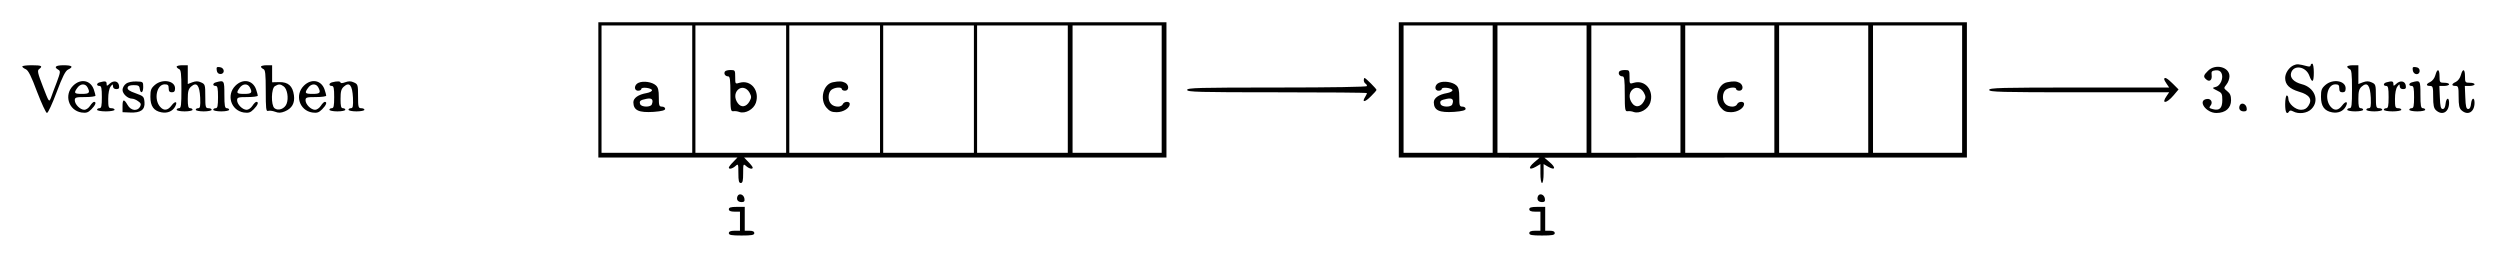
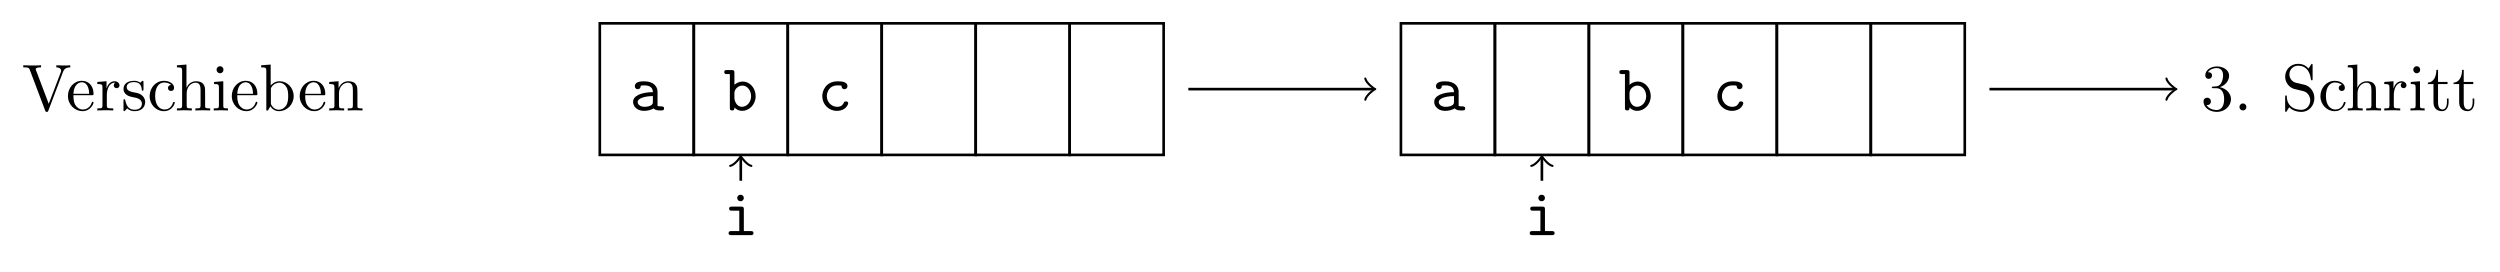
- <svg xmlns="http://www.w3.org/2000/svg" version="1.0" width="1571pt" height="171pt" viewBox="0 0 1571 171" preserveAspectRatio="xMidYMid meet">
-   <g transform="translate(0,171) scale(0.1,-0.1)" fill="#000000" stroke="none">
-     <path d="M3760 1145 l0 -425 437 0 437 0 -27 -28 c-15 -15 -27 -31 -27 -35 0 -13 23 -7 42 10 17 15 18 14 18 -45 0 -48 3 -62 15 -62 12 0 15 14 15 62 0 59 1 60 18 45 19 -17 42 -23 42 -10 0 4 -12 20 -27 35 l-27 28 1327 0 1327 0 0 425 0 425 -1785 0 -1785 0 0 -425z m590 5 l0 -400 -285 0 -285 0 0 400 0 400 285 0 285 0 0 -400z m590 0 l0 -400 -285 0 -285 0 0 400 0 400 285 0 285 0 0 -400z m590 0 l0 -400 -285 0 -285 0 0 400 0 400 285 0 285 0 0 -400z m590 0 l0 -400 -285 0 -285 0 0 400 0 400 285 0 285 0 0 -400z m590 0 l0 -400 -285 0 -285 0 0 400 0 400 285 0 285 0 0 -400z m590 0 l0 -400 -280 0 -280 0 0 400 0 400 280 0 280 0 0 -400z" />
-     <path d="M4013 1190 c-29 -12 -31 -50 -3 -50 11 0 20 5 20 11 0 14 62 7 67 -7 2 -7 -13 -15 -34 -19 -52 -9 -83 -31 -83 -58 1 -51 34 -66 128 -60 52 4 72 10 72 19 0 8 -9 14 -20 14 -18 0 -20 7 -20 58 0 45 -4 63 -19 76 -23 21 -78 29 -108 16z m83 -136 c-7 -19 -65 -18 -73 1 -7 20 -1 26 39 34 34 7 46 -4 34 -35z" />
-     <path d="M4555 1260 c-8 -14 3 -30 21 -30 11 0 14 -21 14 -111 0 -99 2 -110 18 -108 9 2 27 0 39 -5 37 -12 89 17 103 58 25 77 -31 146 -102 126 -28 -9 -28 -8 -28 36 0 42 -1 44 -29 44 -17 0 -33 -4 -36 -10z m155 -132 c13 -25 13 -31 0 -55 -20 -36 -53 -41 -74 -11 -21 29 -20 62 0 83 23 23 56 15 74 -17z" />
-     <path d="M5233 1193 c-60 -12 -84 -108 -39 -160 19 -22 33 -28 64 -28 42 0 82 26 82 52 0 18 -36 17 -44 -2 -3 -8 -16 -15 -29 -15 -37 0 -60 23 -60 60 0 20 7 38 18 46 22 16 65 19 65 4 0 -5 9 -10 20 -10 26 0 27 36 1 50 -20 10 -38 11 -78 3z" />
-     <path d="M8790 1145 l0 -425 443 0 442 -1 -34 -29 c-40 -34 -34 -53 10 -28 l29 17 0 -59 c0 -33 4 -60 10 -60 6 0 10 27 10 60 l0 59 29 -17 c44 -25 50 -6 10 28 l-34 29 1328 1 1327 0 0 425 0 425 -1785 0 -1785 0 0 -425z m590 5 l0 -400 -280 0 -280 0 0 400 0 400 280 0 280 0 0 -400z m590 0 l0 -400 -280 0 -280 0 0 400 0 400 280 0 280 0 0 -400z m590 0 l0 -400 -280 0 -280 0 0 400 0 400 280 0 280 0 0 -400z m590 0 l0 -400 -280 0 -280 0 0 400 0 400 280 0 280 0 0 -400z m590 0 l0 -400 -280 0 -280 0 0 400 0 400 280 0 280 0 0 -400z m590 0 l0 -400 -280 0 -280 0 0 400 0 400 280 0 280 0 0 -400z" />
-     <path d="M9043 1190 c-29 -12 -31 -50 -3 -50 11 0 20 5 20 11 0 14 62 7 67 -7 2 -7 -13 -15 -34 -19 -52 -9 -83 -31 -83 -58 1 -51 34 -66 128 -60 52 4 72 10 72 19 0 8 -9 14 -20 14 -18 0 -20 7 -20 58 0 45 -4 63 -19 76 -23 21 -78 29 -108 16z m83 -136 c-7 -19 -65 -18 -73 1 -7 20 -1 26 39 34 34 7 46 -4 34 -35z" />
-     <path d="M10175 1260 c-8 -14 3 -30 21 -30 11 0 14 -21 14 -111 0 -99 2 -110 18 -108 9 2 27 0 39 -5 37 -12 89 17 103 58 25 77 -31 146 -102 126 -28 -9 -28 -8 -28 36 0 42 -1 44 -29 44 -17 0 -33 -4 -36 -10z m155 -132 c13 -25 13 -31 0 -55 -20 -36 -53 -41 -74 -11 -21 29 -20 62 0 83 23 23 56 15 74 -17z" />
-     <path d="M10853 1193 c-60 -12 -84 -108 -39 -160 19 -22 33 -28 64 -28 42 0 82 26 82 52 0 18 -36 17 -44 -2 -3 -8 -16 -15 -29 -15 -37 0 -60 23 -60 60 0 20 7 38 18 46 22 16 65 19 65 4 0 -5 9 -10 20 -10 26 0 27 36 1 50 -20 10 -38 11 -78 3z" />
-     <path d="M14414 1300 c-29 -12 -54 -49 -54 -80 0 -42 27 -68 86 -86 67 -19 87 -48 60 -89 -12 -18 -25 -25 -47 -25 -35 0 -79 39 -79 70 0 11 -4 20 -10 20 -5 0 -10 -25 -10 -55 0 -51 10 -69 25 -45 4 7 12 7 25 0 35 -19 89 -12 115 15 53 52 20 136 -61 156 -49 13 -75 39 -67 70 15 54 93 43 115 -17 18 -49 28 -42 28 21 0 30 -4 55 -10 55 -5 0 -10 -5 -10 -11 0 -7 -9 -9 -22 -5 -53 14 -64 15 -84 6z" />
-     <path d="M140 1292 c0 -4 10 -12 22 -17 16 -7 35 -45 71 -142 28 -73 56 -133 62 -133 7 0 34 59 61 131 37 98 55 134 72 142 36 17 26 27 -28 27 -50 0 -64 -11 -34 -28 15 -8 14 -16 -9 -78 -15 -38 -31 -82 -37 -99 -12 -29 -12 -28 -50 70 -33 85 -37 102 -24 111 25 19 16 24 -46 24 -33 0 -60 -3 -60 -8z" />
-     <path d="M1110 1291 c0 -5 7 -11 15 -15 12 -4 15 -28 15 -126 0 -100 -2 -120 -15 -120 -8 0 -15 -4 -15 -10 0 -5 23 -10 50 -10 28 0 50 5 50 10 0 6 -7 10 -15 10 -12 0 -15 13 -15 58 0 47 4 63 21 78 35 31 53 9 57 -70 2 -54 0 -66 -13 -66 -8 0 -15 -4 -15 -10 0 -5 23 -10 50 -10 28 0 50 5 50 10 0 6 -9 10 -20 10 -18 0 -20 7 -20 75 0 71 -1 76 -26 87 -19 9 -33 9 -55 1 l-29 -11 0 59 0 59 -35 0 c-19 0 -35 -4 -35 -9z" />
-     <path d="M1640 1291 c0 -5 7 -11 15 -15 12 -4 15 -29 15 -137 0 -109 2 -130 14 -126 8 3 28 1 44 -5 23 -9 37 -8 62 2 45 19 64 52 57 102 -8 58 -36 83 -92 82 l-45 -1 0 54 0 53 -35 0 c-19 0 -35 -4 -35 -9z m143 -124 c22 -16 32 -74 18 -109 -12 -32 -53 -47 -76 -28 -23 19 -21 126 3 139 23 14 35 13 55 -2z" />
-     <path d="M14750 1291 c0 -5 7 -11 15 -15 12 -4 15 -28 15 -126 0 -100 -2 -120 -15 -120 -8 0 -15 -4 -15 -10 0 -5 23 -10 50 -10 28 0 50 5 50 10 0 6 -7 10 -15 10 -12 0 -15 13 -15 58 0 47 4 63 21 78 35 31 53 9 57 -70 2 -54 0 -66 -13 -66 -8 0 -15 -4 -15 -10 0 -5 23 -10 50 -10 28 0 50 5 50 10 0 6 -9 10 -20 10 -18 0 -20 7 -20 75 0 71 -1 76 -26 87 -19 9 -33 9 -55 1 l-29 -11 0 59 0 59 -35 0 c-19 0 -35 -4 -35 -9z" />
-     <path d="M1362 1268 c2 -15 10 -23 23 -23 30 0 27 39 -3 43 -20 3 -23 0 -20 -20z" />
-     <path d="M13875 1265 c-29 -28 -31 -38 -10 -55 20 -17 37 -3 33 28 -3 23 1 27 24 30 18 2 30 -3 37 -16 16 -30 -5 -81 -35 -88 -24 -6 -24 -7 8 -23 30 -14 33 -20 33 -60 0 -51 -18 -68 -59 -57 -23 6 -26 9 -16 21 18 21 4 47 -22 43 -61 -8 -7 -88 60 -88 57 0 92 31 92 80 0 29 -6 43 -24 57 -23 19 -23 19 -5 42 11 13 19 36 19 52 0 58 -89 81 -135 34z" />
-     <path d="M15162 1268 c4 -30 43 -33 43 -3 0 13 -8 21 -23 23 -20 3 -23 0 -20 -20z" />
-     <path d="M15304 1238 c-5 -19 -19 -37 -32 -43 -27 -12 -29 -25 -2 -25 18 0 20 -7 20 -68 0 -54 4 -72 18 -85 40 -36 82 -11 82 47 0 38 -18 32 -22 -6 -2 -21 -8 -33 -18 -33 -12 0 -16 16 -18 73 l-3 72 31 0 c16 0 30 5 30 10 0 6 -13 10 -30 10 -28 0 -30 2 -30 40 0 48 -14 52 -26 8z" />
-     <path d="M15464 1238 c-5 -19 -19 -37 -32 -43 -27 -12 -29 -25 -2 -25 18 0 20 -7 20 -68 0 -54 4 -72 18 -85 40 -36 82 -11 82 47 0 38 -18 32 -22 -6 -2 -21 -8 -33 -18 -33 -12 0 -16 16 -18 73 l-3 72 31 0 c16 0 30 5 30 10 0 6 -13 10 -30 10 -28 0 -30 2 -30 40 0 48 -14 52 -26 8z" />
-     <path d="M8570 1206 c0 -8 5 -18 10 -21 6 -3 10 -10 10 -16 0 -5 -219 -9 -565 -9 -496 0 -565 -2 -565 -15 0 -13 69 -15 565 -15 311 0 565 -2 565 -5 0 -3 -5 -14 -12 -25 -22 -35 0 -33 36 4 20 19 36 38 36 41 0 7 -68 75 -75 75 -3 0 -5 -6 -5 -14z" />
-     <path d="M13600 1212 c0 -4 7 -18 16 -30 l15 -22 -565 0 c-496 0 -566 -2 -566 -15 0 -13 70 -15 566 -15 l565 0 -15 -22 c-37 -52 -3 -51 42 2 l32 38 -36 36 c-35 35 -54 45 -54 28z" />
-     <path d="M459 1171 c-58 -58 -28 -155 53 -168 30 -4 41 -1 62 20 26 26 34 47 17 47 -5 0 -16 -11 -25 -25 -9 -14 -25 -25 -36 -25 -26 0 -60 34 -60 60 0 18 7 20 65 20 36 0 65 4 65 9 0 4 -5 22 -11 40 -21 58 -83 69 -130 22z m91 -10 c18 -34 11 -41 -35 -41 -49 0 -53 5 -29 38 19 27 50 29 64 3z" />
-     <path d="M628 1193 c-22 -5 -24 -23 -3 -23 12 0 15 -14 15 -70 0 -56 -3 -70 -15 -70 -8 0 -15 -4 -15 -10 0 -5 25 -10 55 -10 30 0 55 5 55 10 0 6 -9 10 -20 10 -18 0 -20 7 -20 58 0 36 6 66 15 78 13 17 14 17 15 2 0 -11 8 -18 21 -18 15 0 20 5 17 22 -4 29 -34 35 -59 12 -17 -16 -19 -16 -19 -1 0 17 -9 19 -42 10z" />
-     <path d="M792 1184 c-12 -8 -22 -26 -22 -39 0 -25 33 -55 60 -55 9 0 26 -7 38 -16 18 -12 20 -19 12 -35 -17 -30 -58 -25 -78 11 -23 40 -32 38 -32 -7 l0 -38 48 -2 c66 -3 94 17 90 65 -3 35 -6 38 -56 56 -38 13 -52 23 -50 35 2 11 14 16 38 16 29 0 36 -4 38 -22 5 -35 22 -27 22 10 0 33 -1 34 -43 35 -25 1 -52 -4 -65 -14z" />
-     <path d="M973 1176 c-24 -21 -28 -32 -28 -74 0 -59 21 -89 70 -98 38 -7 70 7 86 37 17 32 0 37 -23 6 -23 -31 -48 -35 -71 -9 -42 46 -23 142 28 142 20 0 25 -5 25 -25 0 -18 5 -25 20 -25 15 0 20 7 20 25 0 48 -80 62 -127 21z" />
-     <path d="M1358 1193 c-22 -5 -24 -23 -3 -23 12 0 15 -14 15 -70 0 -56 -3 -70 -15 -70 -8 0 -15 -4 -15 -10 0 -5 23 -10 50 -10 28 0 50 5 50 10 0 6 -7 10 -15 10 -12 0 -15 16 -15 85 0 90 -1 92 -52 78z" />
-     <path d="M1479 1171 c-58 -58 -28 -155 53 -168 30 -4 41 -1 62 20 26 26 34 47 17 47 -5 0 -16 -11 -25 -25 -9 -14 -25 -25 -36 -25 -26 0 -60 34 -60 60 0 18 7 20 65 20 36 0 65 4 65 9 0 4 -5 22 -11 40 -21 58 -83 69 -130 22z m91 -10 c18 -34 11 -41 -35 -41 -49 0 -53 5 -29 38 19 27 50 29 64 3z" />
-     <path d="M1909 1171 c-58 -58 -28 -155 53 -168 30 -4 41 -1 62 20 26 26 34 47 17 47 -5 0 -16 -11 -25 -25 -9 -14 -25 -25 -36 -25 -26 0 -60 34 -60 60 0 18 7 20 65 20 36 0 65 4 65 9 0 4 -5 22 -11 40 -21 58 -83 69 -130 22z m91 -10 c18 -34 11 -41 -35 -41 -49 0 -53 5 -29 38 19 27 50 29 64 3z" />
-     <path d="M2088 1193 c-22 -5 -24 -23 -3 -23 12 0 15 -14 15 -70 0 -56 -3 -70 -15 -70 -8 0 -15 -4 -15 -10 0 -5 23 -10 50 -10 28 0 50 5 50 10 0 6 -7 10 -15 10 -12 0 -15 13 -15 58 0 47 4 63 21 78 35 31 53 9 57 -70 2 -54 0 -66 -13 -66 -8 0 -15 -4 -15 -10 0 -5 23 -10 50 -10 28 0 50 5 50 10 0 6 -9 10 -20 10 -18 0 -20 7 -20 75 0 71 -1 76 -26 87 -19 9 -33 9 -55 1 -16 -6 -29 -7 -29 -2 0 9 -22 10 -52 2z" />
-     <path d="M14613 1176 c-24 -21 -28 -32 -28 -74 0 -59 21 -89 70 -98 38 -7 70 7 86 37 17 32 0 37 -23 6 -23 -31 -48 -35 -71 -9 -42 46 -23 142 28 142 20 0 25 -5 25 -25 0 -18 5 -25 20 -25 15 0 20 7 20 25 0 48 -80 62 -127 21z" />
-     <path d="M14998 1193 c-22 -5 -24 -23 -3 -23 12 0 15 -14 15 -70 0 -56 -3 -70 -15 -70 -8 0 -15 -4 -15 -10 0 -5 25 -10 55 -10 30 0 55 5 55 10 0 6 -9 10 -20 10 -18 0 -20 7 -20 58 0 36 6 66 15 78 13 17 14 17 15 2 0 -11 8 -18 21 -18 15 0 20 5 17 22 -4 29 -34 35 -59 12 -17 -16 -19 -16 -19 -1 0 17 -9 19 -42 10z" />
-     <path d="M15158 1193 c-22 -5 -24 -23 -3 -23 12 0 15 -14 15 -70 0 -56 -3 -70 -15 -70 -8 0 -15 -4 -15 -10 0 -5 23 -10 50 -10 28 0 50 5 50 10 0 6 -7 10 -15 10 -12 0 -15 16 -15 85 0 90 -1 92 -52 78z" />
-     <path d="M14074 1046 c-8 -21 3 -36 27 -36 15 0 20 6 17 22 -4 27 -35 37 -44 14z" />
-     <path d="M4634 476 c-8 -21 3 -36 27 -36 15 0 20 6 17 22 -4 27 -35 37 -44 14z" />
-     <path d="M9664 476 c-8 -21 3 -36 27 -36 15 0 20 6 17 22 -4 27 -35 37 -44 14z" />
-     <path d="M4580 395 c0 -10 11 -15 35 -15 l35 0 0 -60 0 -60 -35 0 c-24 0 -35 -5 -35 -15 0 -12 16 -15 80 -15 64 0 80 3 80 15 0 10 -10 15 -30 15 l-30 0 0 75 0 75 -50 0 c-38 0 -50 -4 -50 -15z" />
-     <path d="M9610 395 c0 -10 11 -15 35 -15 l35 0 0 -60 0 -60 -35 0 c-24 0 -35 -5 -35 -15 0 -12 16 -15 80 -15 64 0 80 3 80 15 0 10 -10 15 -30 15 l-30 0 0 75 0 75 -50 0 c-38 0 -50 -4 -50 -15z" />
+ <svg xmlns="http://www.w3.org/2000/svg" xmlns:xlink="http://www.w3.org/1999/xlink" width="377.047pt" height="40.926pt" viewBox="0 0 377.047 40.926" version="1.1">
+   <defs>
+     <g>
+       <symbol overflow="visible" id="glyph0-0">
+         <path style="stroke:none;" d="" />
+       </symbol>
+       <symbol overflow="visible" id="glyph0-1">
+         <path style="stroke:none;" d="M 6.188 -5.828 C 6.328 -6.203 6.594 -6.484 7.281 -6.5 L 7.281 -6.812 C 6.969 -6.781 6.562 -6.781 6.312 -6.781 C 6.016 -6.781 5.438 -6.797 5.172 -6.812 L 5.172 -6.5 C 5.688 -6.484 5.906 -6.234 5.906 -6 C 5.906 -5.922 5.875 -5.859 5.859 -5.797 L 4.031 -1 L 2.125 -6.031 C 2.062 -6.172 2.062 -6.188 2.062 -6.203 C 2.062 -6.5 2.625 -6.5 2.875 -6.5 L 2.875 -6.812 C 2.516 -6.781 1.828 -6.781 1.453 -6.781 C 0.984 -6.781 0.547 -6.797 0.188 -6.812 L 0.188 -6.5 C 0.844 -6.5 1.031 -6.5 1.172 -6.125 L 3.484 0 C 3.547 0.188 3.594 0.219 3.734 0.219 C 3.891 0.219 3.922 0.172 3.969 0.031 Z M 6.188 -5.828 " />
+       </symbol>
+       <symbol overflow="visible" id="glyph0-2">
+         <path style="stroke:none;" d="M 1.109 -2.516 C 1.172 -4 2.016 -4.25 2.359 -4.25 C 3.375 -4.25 3.484 -2.906 3.484 -2.516 Z M 1.109 -2.297 L 3.891 -2.297 C 4.109 -2.297 4.141 -2.297 4.141 -2.516 C 4.141 -3.5 3.594 -4.469 2.359 -4.469 C 1.203 -4.469 0.281 -3.438 0.281 -2.188 C 0.281 -0.859 1.328 0.109 2.469 0.109 C 3.688 0.109 4.141 -1 4.141 -1.188 C 4.141 -1.281 4.062 -1.312 4 -1.312 C 3.922 -1.312 3.891 -1.25 3.875 -1.172 C 3.531 -0.141 2.625 -0.141 2.531 -0.141 C 2.031 -0.141 1.641 -0.438 1.406 -0.812 C 1.109 -1.281 1.109 -1.938 1.109 -2.297 Z M 1.109 -2.297 " />
+       </symbol>
+       <symbol overflow="visible" id="glyph0-3">
+         <path style="stroke:none;" d="M 1.672 -3.312 L 1.672 -4.406 L 0.281 -4.297 L 0.281 -3.984 C 0.984 -3.984 1.062 -3.922 1.062 -3.422 L 1.062 -0.75 C 1.062 -0.312 0.953 -0.312 0.281 -0.312 L 0.281 0 C 0.672 -0.016 1.141 -0.031 1.422 -0.031 C 1.812 -0.031 2.281 -0.031 2.688 0 L 2.688 -0.312 L 2.469 -0.312 C 1.734 -0.312 1.719 -0.422 1.719 -0.781 L 1.719 -2.312 C 1.719 -3.297 2.141 -4.188 2.891 -4.188 C 2.953 -4.188 2.984 -4.188 3 -4.172 C 2.969 -4.172 2.766 -4.047 2.766 -3.781 C 2.766 -3.516 2.984 -3.359 3.203 -3.359 C 3.375 -3.359 3.625 -3.484 3.625 -3.797 C 3.625 -4.109 3.312 -4.406 2.891 -4.406 C 2.156 -4.406 1.797 -3.734 1.672 -3.312 Z M 1.672 -3.312 " />
+       </symbol>
+       <symbol overflow="visible" id="glyph0-4">
+         <path style="stroke:none;" d="M 2.078 -1.938 C 2.297 -1.891 3.109 -1.734 3.109 -1.016 C 3.109 -0.516 2.766 -0.109 1.984 -0.109 C 1.141 -0.109 0.781 -0.672 0.594 -1.531 C 0.562 -1.656 0.562 -1.688 0.453 -1.688 C 0.328 -1.688 0.328 -1.625 0.328 -1.453 L 0.328 -0.125 C 0.328 0.047 0.328 0.109 0.438 0.109 C 0.484 0.109 0.5 0.094 0.688 -0.094 C 0.703 -0.109 0.703 -0.125 0.891 -0.312 C 1.328 0.094 1.781 0.109 1.984 0.109 C 3.125 0.109 3.594 -0.562 3.594 -1.281 C 3.594 -1.797 3.297 -2.109 3.172 -2.219 C 2.844 -2.547 2.453 -2.625 2.031 -2.703 C 1.469 -2.812 0.812 -2.938 0.812 -3.516 C 0.812 -3.875 1.062 -4.281 1.922 -4.281 C 3.016 -4.281 3.078 -3.375 3.094 -3.078 C 3.094 -2.984 3.188 -2.984 3.203 -2.984 C 3.344 -2.984 3.344 -3.031 3.344 -3.219 L 3.344 -4.234 C 3.344 -4.391 3.344 -4.469 3.234 -4.469 C 3.188 -4.469 3.156 -4.469 3.031 -4.344 C 3 -4.312 2.906 -4.219 2.859 -4.188 C 2.484 -4.469 2.078 -4.469 1.922 -4.469 C 0.703 -4.469 0.328 -3.797 0.328 -3.234 C 0.328 -2.891 0.484 -2.609 0.75 -2.391 C 1.078 -2.141 1.359 -2.078 2.078 -1.938 Z M 2.078 -1.938 " />
+       </symbol>
+       <symbol overflow="visible" id="glyph0-5">
+         <path style="stroke:none;" d="M 1.172 -2.172 C 1.172 -3.797 1.984 -4.219 2.516 -4.219 C 2.609 -4.219 3.234 -4.203 3.578 -3.844 C 3.172 -3.812 3.109 -3.516 3.109 -3.391 C 3.109 -3.125 3.297 -2.938 3.562 -2.938 C 3.828 -2.938 4.031 -3.094 4.031 -3.406 C 4.031 -4.078 3.266 -4.469 2.5 -4.469 C 1.25 -4.469 0.344 -3.391 0.344 -2.156 C 0.344 -0.875 1.328 0.109 2.484 0.109 C 3.812 0.109 4.141 -1.094 4.141 -1.188 C 4.141 -1.281 4.031 -1.281 4 -1.281 C 3.922 -1.281 3.891 -1.25 3.875 -1.188 C 3.594 -0.266 2.938 -0.141 2.578 -0.141 C 2.047 -0.141 1.172 -0.562 1.172 -2.172 Z M 1.172 -2.172 " />
+       </symbol>
+       <symbol overflow="visible" id="glyph0-6">
+         <path style="stroke:none;" d="M 1.094 -0.75 C 1.094 -0.312 0.984 -0.312 0.312 -0.312 L 0.312 0 C 0.672 -0.016 1.172 -0.031 1.453 -0.031 C 1.703 -0.031 2.219 -0.016 2.562 0 L 2.562 -0.312 C 1.891 -0.312 1.781 -0.312 1.781 -0.75 L 1.781 -2.594 C 1.781 -3.625 2.5 -4.188 3.125 -4.188 C 3.766 -4.188 3.875 -3.656 3.875 -3.078 L 3.875 -0.75 C 3.875 -0.312 3.766 -0.312 3.094 -0.312 L 3.094 0 C 3.438 -0.016 3.953 -0.031 4.219 -0.031 C 4.469 -0.031 5 -0.016 5.328 0 L 5.328 -0.312 C 4.812 -0.312 4.562 -0.312 4.562 -0.609 L 4.562 -2.516 C 4.562 -3.375 4.562 -3.672 4.25 -4.031 C 4.109 -4.203 3.781 -4.406 3.203 -4.406 C 2.359 -4.406 1.922 -3.812 1.75 -3.422 L 1.75 -6.922 L 0.312 -6.812 L 0.312 -6.5 C 1.016 -6.5 1.094 -6.438 1.094 -5.938 Z M 1.094 -0.75 " />
+       </symbol>
+       <symbol overflow="visible" id="glyph0-7">
+         <path style="stroke:none;" d="M 1.766 -4.406 L 0.375 -4.297 L 0.375 -3.984 C 1.016 -3.984 1.109 -3.922 1.109 -3.438 L 1.109 -0.75 C 1.109 -0.312 1 -0.312 0.328 -0.312 L 0.328 0 C 0.641 -0.016 1.188 -0.031 1.422 -0.031 C 1.781 -0.031 2.125 -0.016 2.469 0 L 2.469 -0.312 C 1.797 -0.312 1.766 -0.359 1.766 -0.75 Z M 1.797 -6.141 C 1.797 -6.453 1.562 -6.672 1.281 -6.672 C 0.969 -6.672 0.75 -6.406 0.75 -6.141 C 0.75 -5.875 0.969 -5.609 1.281 -5.609 C 1.562 -5.609 1.797 -5.828 1.797 -6.141 Z M 1.797 -6.141 " />
+       </symbol>
+       <symbol overflow="visible" id="glyph0-8">
+         <path style="stroke:none;" d="M 1.719 -3.766 L 1.719 -6.922 L 0.281 -6.812 L 0.281 -6.5 C 0.984 -6.5 1.062 -6.438 1.062 -5.938 L 1.062 0 L 1.312 0 C 1.312 -0.016 1.391 -0.156 1.672 -0.625 C 1.812 -0.391 2.234 0.109 2.969 0.109 C 4.156 0.109 5.188 -0.875 5.188 -2.156 C 5.188 -3.422 4.219 -4.406 3.078 -4.406 C 2.297 -4.406 1.875 -3.938 1.719 -3.766 Z M 1.75 -1.141 L 1.75 -3.188 C 1.75 -3.375 1.75 -3.391 1.859 -3.547 C 2.25 -4.109 2.797 -4.188 3.031 -4.188 C 3.484 -4.188 3.844 -3.922 4.078 -3.547 C 4.344 -3.141 4.359 -2.578 4.359 -2.156 C 4.359 -1.797 4.344 -1.203 4.062 -0.75 C 3.844 -0.438 3.469 -0.109 2.938 -0.109 C 2.484 -0.109 2.125 -0.344 1.891 -0.719 C 1.75 -0.922 1.75 -0.953 1.75 -1.141 Z M 1.75 -1.141 " />
+       </symbol>
+       <symbol overflow="visible" id="glyph0-9">
+         <path style="stroke:none;" d="M 1.094 -3.422 L 1.094 -0.75 C 1.094 -0.312 0.984 -0.312 0.312 -0.312 L 0.312 0 C 0.672 -0.016 1.172 -0.031 1.453 -0.031 C 1.703 -0.031 2.219 -0.016 2.562 0 L 2.562 -0.312 C 1.891 -0.312 1.781 -0.312 1.781 -0.75 L 1.781 -2.594 C 1.781 -3.625 2.5 -4.188 3.125 -4.188 C 3.766 -4.188 3.875 -3.656 3.875 -3.078 L 3.875 -0.75 C 3.875 -0.312 3.766 -0.312 3.094 -0.312 L 3.094 0 C 3.438 -0.016 3.953 -0.031 4.219 -0.031 C 4.469 -0.031 5 -0.016 5.328 0 L 5.328 -0.312 C 4.812 -0.312 4.562 -0.312 4.562 -0.609 L 4.562 -2.516 C 4.562 -3.375 4.562 -3.672 4.25 -4.031 C 4.109 -4.203 3.781 -4.406 3.203 -4.406 C 2.469 -4.406 2 -3.984 1.719 -3.359 L 1.719 -4.406 L 0.312 -4.297 L 0.312 -3.984 C 1.016 -3.984 1.094 -3.922 1.094 -3.422 Z M 1.094 -3.422 " />
+       </symbol>
+       <symbol overflow="visible" id="glyph0-10">
+         <path style="stroke:none;" d="M 2.891 -3.516 C 3.703 -3.781 4.281 -4.469 4.281 -5.266 C 4.281 -6.078 3.406 -6.641 2.453 -6.641 C 1.453 -6.641 0.688 -6.047 0.688 -5.281 C 0.688 -4.953 0.906 -4.766 1.203 -4.766 C 1.5 -4.766 1.703 -4.984 1.703 -5.281 C 1.703 -5.766 1.234 -5.766 1.094 -5.766 C 1.391 -6.266 2.047 -6.391 2.406 -6.391 C 2.828 -6.391 3.375 -6.172 3.375 -5.281 C 3.375 -5.156 3.344 -4.578 3.094 -4.141 C 2.797 -3.656 2.453 -3.625 2.203 -3.625 C 2.125 -3.609 1.891 -3.594 1.812 -3.594 C 1.734 -3.578 1.672 -3.562 1.672 -3.469 C 1.672 -3.359 1.734 -3.359 1.906 -3.359 L 2.344 -3.359 C 3.156 -3.359 3.531 -2.688 3.531 -1.703 C 3.531 -0.344 2.844 -0.062 2.406 -0.062 C 1.969 -0.062 1.219 -0.234 0.875 -0.812 C 1.219 -0.766 1.531 -0.984 1.531 -1.359 C 1.531 -1.719 1.266 -1.922 0.984 -1.922 C 0.734 -1.922 0.422 -1.781 0.422 -1.344 C 0.422 -0.438 1.344 0.219 2.438 0.219 C 3.656 0.219 4.562 -0.688 4.562 -1.703 C 4.562 -2.516 3.922 -3.297 2.891 -3.516 Z M 2.891 -3.516 " />
+       </symbol>
+       <symbol overflow="visible" id="glyph0-11">
+         <path style="stroke:none;" d="M 1.906 -0.531 C 1.906 -0.812 1.672 -1.062 1.391 -1.062 C 1.094 -1.062 0.859 -0.812 0.859 -0.531 C 0.859 -0.234 1.094 0 1.391 0 C 1.672 0 1.906 -0.234 1.906 -0.531 Z M 1.906 -0.531 " />
+       </symbol>
+       <symbol overflow="visible" id="glyph0-12">
+         <path style="stroke:none;" d="M 3.484 -3.875 L 2.203 -4.172 C 1.578 -4.328 1.203 -4.859 1.203 -5.438 C 1.203 -6.141 1.734 -6.75 2.516 -6.75 C 4.172 -6.75 4.391 -5.109 4.453 -4.672 C 4.469 -4.609 4.469 -4.547 4.578 -4.547 C 4.703 -4.547 4.703 -4.594 4.703 -4.781 L 4.703 -6.781 C 4.703 -6.953 4.703 -7.031 4.594 -7.031 C 4.531 -7.031 4.516 -7.016 4.453 -6.891 L 4.094 -6.328 C 3.797 -6.625 3.391 -7.031 2.5 -7.031 C 1.391 -7.031 0.562 -6.156 0.562 -5.094 C 0.562 -4.266 1.094 -3.531 1.859 -3.266 C 1.969 -3.234 2.484 -3.109 3.188 -2.938 C 3.453 -2.875 3.75 -2.797 4.031 -2.438 C 4.234 -2.172 4.344 -1.844 4.344 -1.516 C 4.344 -0.812 3.844 -0.094 3 -0.094 C 2.719 -0.094 1.953 -0.141 1.422 -0.625 C 0.844 -1.172 0.812 -1.797 0.812 -2.156 C 0.797 -2.266 0.719 -2.266 0.688 -2.266 C 0.562 -2.266 0.562 -2.188 0.562 -2.016 L 0.562 -0.016 C 0.562 0.156 0.562 0.219 0.672 0.219 C 0.734 0.219 0.75 0.203 0.812 0.094 C 0.812 0.078 0.844 0.047 1.172 -0.484 C 1.484 -0.141 2.125 0.219 3.016 0.219 C 4.172 0.219 4.969 -0.75 4.969 -1.859 C 4.969 -2.844 4.312 -3.672 3.484 -3.875 Z M 3.484 -3.875 " />
+       </symbol>
+       <symbol overflow="visible" id="glyph0-13">
+         <path style="stroke:none;" d="M 1.719 -3.984 L 3.156 -3.984 L 3.156 -4.297 L 1.719 -4.297 L 1.719 -6.125 L 1.469 -6.125 C 1.469 -5.312 1.172 -4.25 0.188 -4.203 L 0.188 -3.984 L 1.031 -3.984 L 1.031 -1.234 C 1.031 -0.016 1.969 0.109 2.328 0.109 C 3.031 0.109 3.312 -0.594 3.312 -1.234 L 3.312 -1.797 L 3.062 -1.797 L 3.062 -1.25 C 3.062 -0.516 2.766 -0.141 2.391 -0.141 C 1.719 -0.141 1.719 -1.047 1.719 -1.219 Z M 1.719 -3.984 " />
+       </symbol>
+       <symbol overflow="visible" id="glyph1-0">
+         <path style="stroke:none;" d="" />
+       </symbol>
+       <symbol overflow="visible" id="glyph1-1">
+         <path style="stroke:none;" d="M 3.656 -0.312 C 3.875 -0.016 4.344 0 4.719 0 C 5 0 5.219 0 5.219 -0.312 C 5.219 -0.609 4.969 -0.609 4.828 -0.609 C 4.406 -0.609 4.312 -0.656 4.234 -0.688 L 4.234 -2.844 C 4.234 -3.547 3.688 -4.391 2.25 -4.391 C 1.828 -4.391 0.812 -4.391 0.812 -3.656 C 0.812 -3.359 1.016 -3.203 1.25 -3.203 C 1.406 -3.203 1.688 -3.297 1.688 -3.656 C 1.688 -3.734 1.703 -3.75 1.906 -3.766 C 2.047 -3.781 2.172 -3.781 2.266 -3.781 C 3.016 -3.781 3.531 -3.469 3.531 -2.766 C 1.781 -2.734 0.547 -2.234 0.547 -1.281 C 0.547 -0.594 1.172 0.062 2.188 0.062 C 2.562 0.062 3.188 -0.016 3.656 -0.312 Z M 3.531 -2.172 L 3.531 -1.328 C 3.531 -1.109 3.531 -0.891 3.156 -0.719 C 2.797 -0.547 2.344 -0.547 2.266 -0.547 C 1.641 -0.547 1.234 -0.891 1.234 -1.281 C 1.234 -1.766 2.094 -2.141 3.531 -2.172 Z M 3.531 -2.172 " />
+       </symbol>
+       <symbol overflow="visible" id="glyph1-2">
+         <path style="stroke:none;" d="M 1.656 -3.875 L 1.656 -5.688 C 1.656 -5.984 1.594 -6.094 1.25 -6.094 L 0.531 -6.094 C 0.375 -6.094 0.125 -6.094 0.125 -5.781 C 0.125 -5.484 0.375 -5.484 0.516 -5.484 L 0.969 -5.484 L 0.969 -0.406 C 0.969 -0.203 0.969 0 1.312 0 C 1.656 0 1.656 -0.203 1.656 -0.453 C 2.062 -0.031 2.5 0.062 2.812 0.062 C 3.891 0.062 4.859 -0.891 4.859 -2.156 C 4.859 -3.375 3.984 -4.359 2.922 -4.359 C 2.438 -4.359 2 -4.172 1.656 -3.875 Z M 1.656 -1.906 L 1.656 -2.625 C 1.656 -3.219 2.234 -3.75 2.859 -3.75 C 3.594 -3.75 4.172 -3.016 4.172 -2.156 C 4.172 -1.203 3.484 -0.547 2.781 -0.547 C 2 -0.547 1.656 -1.422 1.656 -1.906 Z M 1.656 -1.906 " />
+       </symbol>
+       <symbol overflow="visible" id="glyph1-3">
+         <path style="stroke:none;" d="M 4.641 -1.094 C 4.641 -1.359 4.359 -1.359 4.297 -1.359 C 4.141 -1.359 4.031 -1.344 3.969 -1.141 C 3.906 -1.016 3.719 -0.547 2.984 -0.547 C 2.141 -0.547 1.422 -1.25 1.422 -2.156 C 1.422 -2.625 1.688 -3.781 3.047 -3.781 C 3.25 -3.781 3.641 -3.781 3.641 -3.688 C 3.656 -3.344 3.844 -3.203 4.078 -3.203 C 4.312 -3.203 4.531 -3.375 4.531 -3.656 C 4.531 -4.391 3.484 -4.391 3.047 -4.391 C 1.328 -4.391 0.734 -3.031 0.734 -2.156 C 0.734 -0.953 1.672 0.062 2.922 0.062 C 4.312 0.062 4.641 -0.922 4.641 -1.094 Z M 4.641 -1.094 " />
+       </symbol>
+       <symbol overflow="visible" id="glyph1-4">
+         <path style="stroke:none;" d="M 3.078 -3.891 C 3.078 -4.203 3.016 -4.297 2.688 -4.297 L 1.266 -4.297 C 1.109 -4.297 0.859 -4.297 0.859 -4 C 0.859 -3.688 1.109 -3.688 1.266 -3.688 L 2.391 -3.688 L 2.391 -0.609 L 1.188 -0.609 C 1.031 -0.609 0.781 -0.609 0.781 -0.297 C 0.781 0 1.031 0 1.188 0 L 4.125 0 C 4.281 0 4.531 0 4.531 -0.297 C 4.531 -0.609 4.281 -0.609 4.125 -0.609 L 3.078 -0.609 Z M 3.078 -5.609 C 3.078 -5.875 2.859 -6.094 2.578 -6.094 C 2.297 -6.094 2.078 -5.875 2.078 -5.609 C 2.078 -5.328 2.297 -5.109 2.578 -5.109 C 2.859 -5.109 3.078 -5.328 3.078 -5.609 Z M 3.078 -5.609 " />
+       </symbol>
+     </g>
+   </defs>
+   <g id="surface1">
+     <g style="fill:rgb(0%,0%,0%);fill-opacity:1;">
+       <use xlink:href="#glyph0-1" x="3.321" y="16.658" />
+     </g>
+     <g style="fill:rgb(0%,0%,0%);fill-opacity:1;">
+       <use xlink:href="#glyph0-2" x="9.966" y="16.658" />
+       <use xlink:href="#glyph0-3" x="14.393" y="16.658" />
+       <use xlink:href="#glyph0-4" x="18.296" y="16.658" />
+       <use xlink:href="#glyph0-5" x="22.225" y="16.658" />
+     </g>
+     <g style="fill:rgb(0%,0%,0%);fill-opacity:1;">
+       <use xlink:href="#glyph0-6" x="26.373" y="16.658" />
+       <use xlink:href="#glyph0-7" x="31.909" y="16.658" />
+       <use xlink:href="#glyph0-2" x="34.676" y="16.658" />
+       <use xlink:href="#glyph0-8" x="39.104" y="16.658" />
+     </g>
+     <g style="fill:rgb(0%,0%,0%);fill-opacity:1;">
+       <use xlink:href="#glyph0-2" x="44.918" y="16.658" />
+       <use xlink:href="#glyph0-9" x="49.345" y="16.658" />
+     </g>
+     <path style="fill:none;stroke-width:0.399;stroke-linecap:butt;stroke-linejoin:miter;stroke:rgb(0%,0%,0%);stroke-opacity:1;stroke-miterlimit:10;" d="M -7.088 -9.922 L 7.088 -9.922 L 7.088 9.921 L -7.088 9.921 Z M -7.088 -9.922 " transform="matrix(1,0,0,-1,97.549,13.441)" />
+     <g style="fill:rgb(0%,0%,0%);fill-opacity:1;">
+       <use xlink:href="#glyph1-1" x="94.934" y="16.658" />
+     </g>
+     <path style="fill:none;stroke-width:0.399;stroke-linecap:butt;stroke-linejoin:miter;stroke:rgb(0%,0%,0%);stroke-opacity:1;stroke-miterlimit:10;" d="M -7.085 -9.922 L 7.087 -9.922 L 7.087 9.921 L -7.085 9.921 Z M -7.085 -9.922 " transform="matrix(1,0,0,-1,111.722,13.441)" />
+     <g style="fill:rgb(0%,0%,0%);fill-opacity:1;">
+       <use xlink:href="#glyph1-2" x="109.107" y="16.658" />
+     </g>
+     <path style="fill:none;stroke-width:0.399;stroke-linecap:butt;stroke-linejoin:miter;stroke:rgb(0%,0%,0%);stroke-opacity:1;stroke-miterlimit:10;" d="M -7.086 -9.922 L 7.085 -9.922 L 7.085 9.921 L -7.086 9.921 Z M -7.086 -9.922 " transform="matrix(1,0,0,-1,125.895,13.441)" />
+     <g style="fill:rgb(0%,0%,0%);fill-opacity:1;">
+       <use xlink:href="#glyph1-3" x="123.28" y="16.658" />
+     </g>
+     <path style="fill:none;stroke-width:0.399;stroke-linecap:butt;stroke-linejoin:miter;stroke:rgb(0%,0%,0%);stroke-opacity:1;stroke-miterlimit:10;" d="M -7.089 -9.922 L 7.087 -9.922 L 7.087 9.921 L -7.089 9.921 Z M -7.089 -9.922 " transform="matrix(1,0,0,-1,140.069,13.441)" />
+     <path style="fill:none;stroke-width:0.399;stroke-linecap:butt;stroke-linejoin:miter;stroke:rgb(0%,0%,0%);stroke-opacity:1;stroke-miterlimit:10;" d="M -7.086 -9.922 L 7.086 -9.922 L 7.086 9.921 L -7.086 9.921 Z M -7.086 -9.922 " transform="matrix(1,0,0,-1,154.242,13.441)" />
+     <path style="fill:none;stroke-width:0.399;stroke-linecap:butt;stroke-linejoin:miter;stroke:rgb(0%,0%,0%);stroke-opacity:1;stroke-miterlimit:10;" d="M -7.087 -9.922 L 7.085 -9.922 L 7.085 9.921 L -7.087 9.921 Z M -7.087 -9.922 " transform="matrix(1,0,0,-1,168.415,13.441)" />
+     <g style="fill:rgb(0%,0%,0%);fill-opacity:1;">
+       <use xlink:href="#glyph1-4" x="109.107" y="35.461" />
+     </g>
+     <path style="fill:none;stroke-width:0.399;stroke-linecap:butt;stroke-linejoin:miter;stroke:rgb(0%,0%,0%);stroke-opacity:1;stroke-miterlimit:10;" d="M 82.624 -13.821 L 82.624 -10.379 " transform="matrix(1,0,0,-1,29.099,13.441)" />
+     <path style="fill:none;stroke-width:0.319;stroke-linecap:round;stroke-linejoin:round;stroke:rgb(0%,0%,0%);stroke-opacity:1;stroke-miterlimit:10;" d="M -1.195 1.595 C -1.097 0.997 0 0.098 0.297 0.001 C 0 -0.101 -1.097 -0.995 -1.195 -1.593 " transform="matrix(0,-1,-1,0,111.7235,23.82061)" />
+     <path style="fill:none;stroke-width:0.399;stroke-linecap:butt;stroke-linejoin:miter;stroke:rgb(0%,0%,0%);stroke-opacity:1;stroke-miterlimit:10;" d="M -7.088 -9.922 L 7.088 -9.922 L 7.088 9.921 L -7.088 9.921 Z M -7.088 -9.922 " transform="matrix(1,0,0,-1,218.373,13.441)" />
+     <g style="fill:rgb(0%,0%,0%);fill-opacity:1;">
+       <use xlink:href="#glyph1-1" x="215.758" y="16.658" />
+     </g>
+     <path style="fill:none;stroke-width:0.399;stroke-linecap:butt;stroke-linejoin:miter;stroke:rgb(0%,0%,0%);stroke-opacity:1;stroke-miterlimit:10;" d="M -7.085 -9.922 L 7.087 -9.922 L 7.087 9.921 L -7.085 9.921 Z M -7.085 -9.922 " transform="matrix(1,0,0,-1,232.546,13.441)" />
+     <path style="fill:none;stroke-width:0.399;stroke-linecap:butt;stroke-linejoin:miter;stroke:rgb(0%,0%,0%);stroke-opacity:1;stroke-miterlimit:10;" d="M -7.086 -9.922 L 7.086 -9.922 L 7.086 9.921 L -7.086 9.921 Z M -7.086 -9.922 " transform="matrix(1,0,0,-1,246.719,13.441)" />
+     <g style="fill:rgb(0%,0%,0%);fill-opacity:1;">
+       <use xlink:href="#glyph1-2" x="244.104" y="16.658" />
+     </g>
+     <path style="fill:none;stroke-width:0.399;stroke-linecap:butt;stroke-linejoin:miter;stroke:rgb(0%,0%,0%);stroke-opacity:1;stroke-miterlimit:10;" d="M -7.087 -9.922 L 7.088 -9.922 L 7.088 9.921 L -7.087 9.921 Z M -7.087 -9.922 " transform="matrix(1,0,0,-1,260.892,13.441)" />
+     <g style="fill:rgb(0%,0%,0%);fill-opacity:1;">
+       <use xlink:href="#glyph1-3" x="258.277" y="16.658" />
+     </g>
+     <path style="fill:none;stroke-width:0.399;stroke-linecap:butt;stroke-linejoin:miter;stroke:rgb(0%,0%,0%);stroke-opacity:1;stroke-miterlimit:10;" d="M -7.086 -9.922 L 7.086 -9.922 L 7.086 9.921 L -7.086 9.921 Z M -7.086 -9.922 " transform="matrix(1,0,0,-1,275.066,13.441)" />
+     <path style="fill:none;stroke-width:0.399;stroke-linecap:butt;stroke-linejoin:miter;stroke:rgb(0%,0%,0%);stroke-opacity:1;stroke-miterlimit:10;" d="M -7.087 -9.922 L 7.085 -9.922 L 7.085 9.921 L -7.087 9.921 Z M -7.087 -9.922 " transform="matrix(1,0,0,-1,289.239,13.441)" />
+     <g style="fill:rgb(0%,0%,0%);fill-opacity:1;">
+       <use xlink:href="#glyph1-4" x="229.931" y="35.461" />
+     </g>
+     <path style="fill:none;stroke-width:0.399;stroke-linecap:butt;stroke-linejoin:miter;stroke:rgb(0%,0%,0%);stroke-opacity:1;stroke-miterlimit:10;" d="M 203.448 -13.821 L 203.448 -10.379 " transform="matrix(1,0,0,-1,29.099,13.441)" />
+     <path style="fill:none;stroke-width:0.319;stroke-linecap:round;stroke-linejoin:round;stroke:rgb(0%,0%,0%);stroke-opacity:1;stroke-miterlimit:10;" d="M -1.195 1.596 C -1.097 0.998 0 0.099 0.297 0.002 C 0 -0.1 -1.097 -0.998 -1.195 -1.596 " transform="matrix(0,-1,-1,0,232.5487,23.82061)" />
+     <path style="fill:none;stroke-width:0.399;stroke-linecap:butt;stroke-linejoin:miter;stroke:rgb(0%,0%,0%);stroke-opacity:1;stroke-miterlimit:10;" d="M 150.124 -0 L 178.01 -0 " transform="matrix(1,0,0,-1,29.099,13.441)" />
+     <path style="fill:none;stroke-width:0.319;stroke-linecap:round;stroke-linejoin:round;stroke:rgb(0%,0%,0%);stroke-opacity:1;stroke-miterlimit:10;" d="M -1.197 1.593 C -1.096 0.996 -0.002 0.101 0.299 -0 C -0.002 -0.098 -1.096 -0.997 -1.197 -1.594 " transform="matrix(1,0,0,-1,207.1113,13.441)" />
+     <g style="fill:rgb(0%,0%,0%);fill-opacity:1;">
+       <use xlink:href="#glyph0-10" x="331.911" y="16.658" />
+       <use xlink:href="#glyph0-11" x="336.892" y="16.658" />
+     </g>
+     <g style="fill:rgb(0%,0%,0%);fill-opacity:1;">
+       <use xlink:href="#glyph0-12" x="344.083" y="16.658" />
+       <use xlink:href="#glyph0-5" x="349.619" y="16.658" />
+     </g>
+     <g style="fill:rgb(0%,0%,0%);fill-opacity:1;">
+       <use xlink:href="#glyph0-6" x="353.777" y="16.658" />
+       <use xlink:href="#glyph0-3" x="359.312" y="16.658" />
+       <use xlink:href="#glyph0-7" x="363.214" y="16.658" />
+       <use xlink:href="#glyph0-13" x="365.982" y="16.658" />
+       <use xlink:href="#glyph0-13" x="369.857" y="16.658" />
+     </g>
+     <path style="fill:none;stroke-width:0.399;stroke-linecap:butt;stroke-linejoin:miter;stroke:rgb(0%,0%,0%);stroke-opacity:1;stroke-miterlimit:10;" d="M 270.948 -0 L 298.839 -0 " transform="matrix(1,0,0,-1,29.099,13.441)" />
+     <path style="fill:none;stroke-width:0.319;stroke-linecap:round;stroke-linejoin:round;stroke:rgb(0%,0%,0%);stroke-opacity:1;stroke-miterlimit:10;" d="M -1.194 1.593 C -1.097 0.996 0.001 0.101 0.298 -0 C 0.001 -0.098 -1.097 -0.997 -1.194 -1.594 " transform="matrix(1,0,0,-1,327.9365,13.441)" />
  </g>
</svg>
